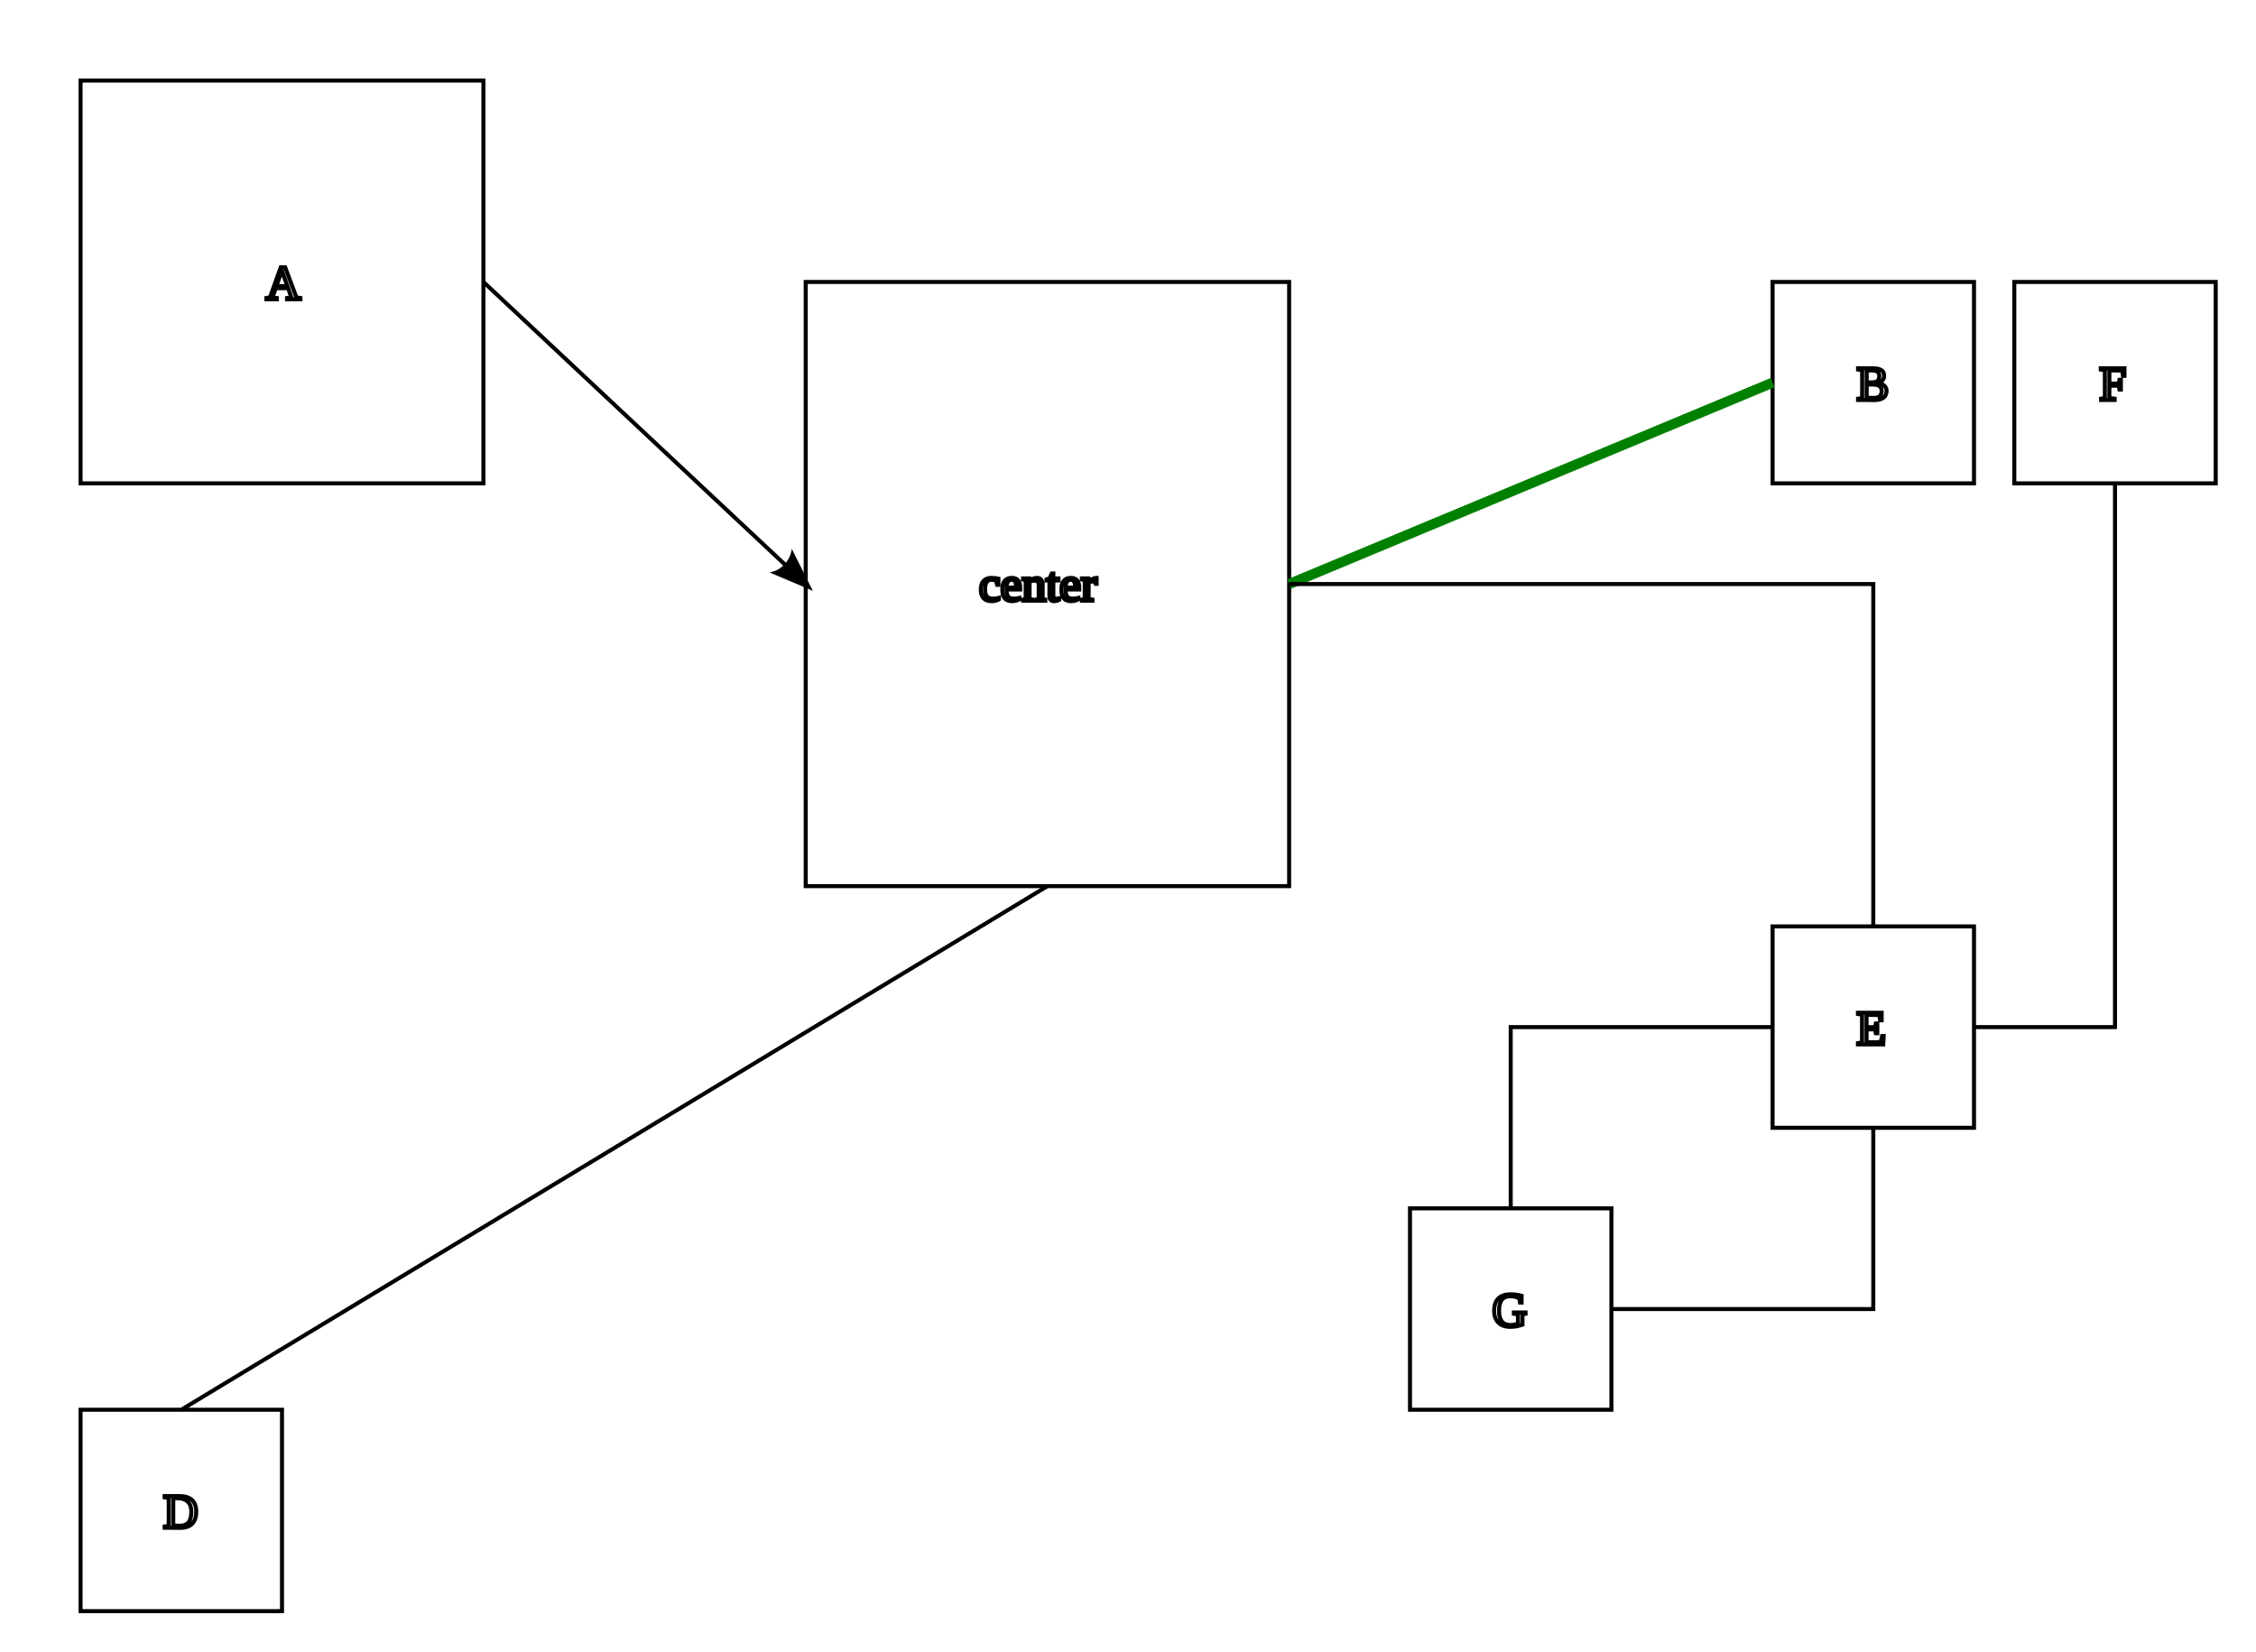
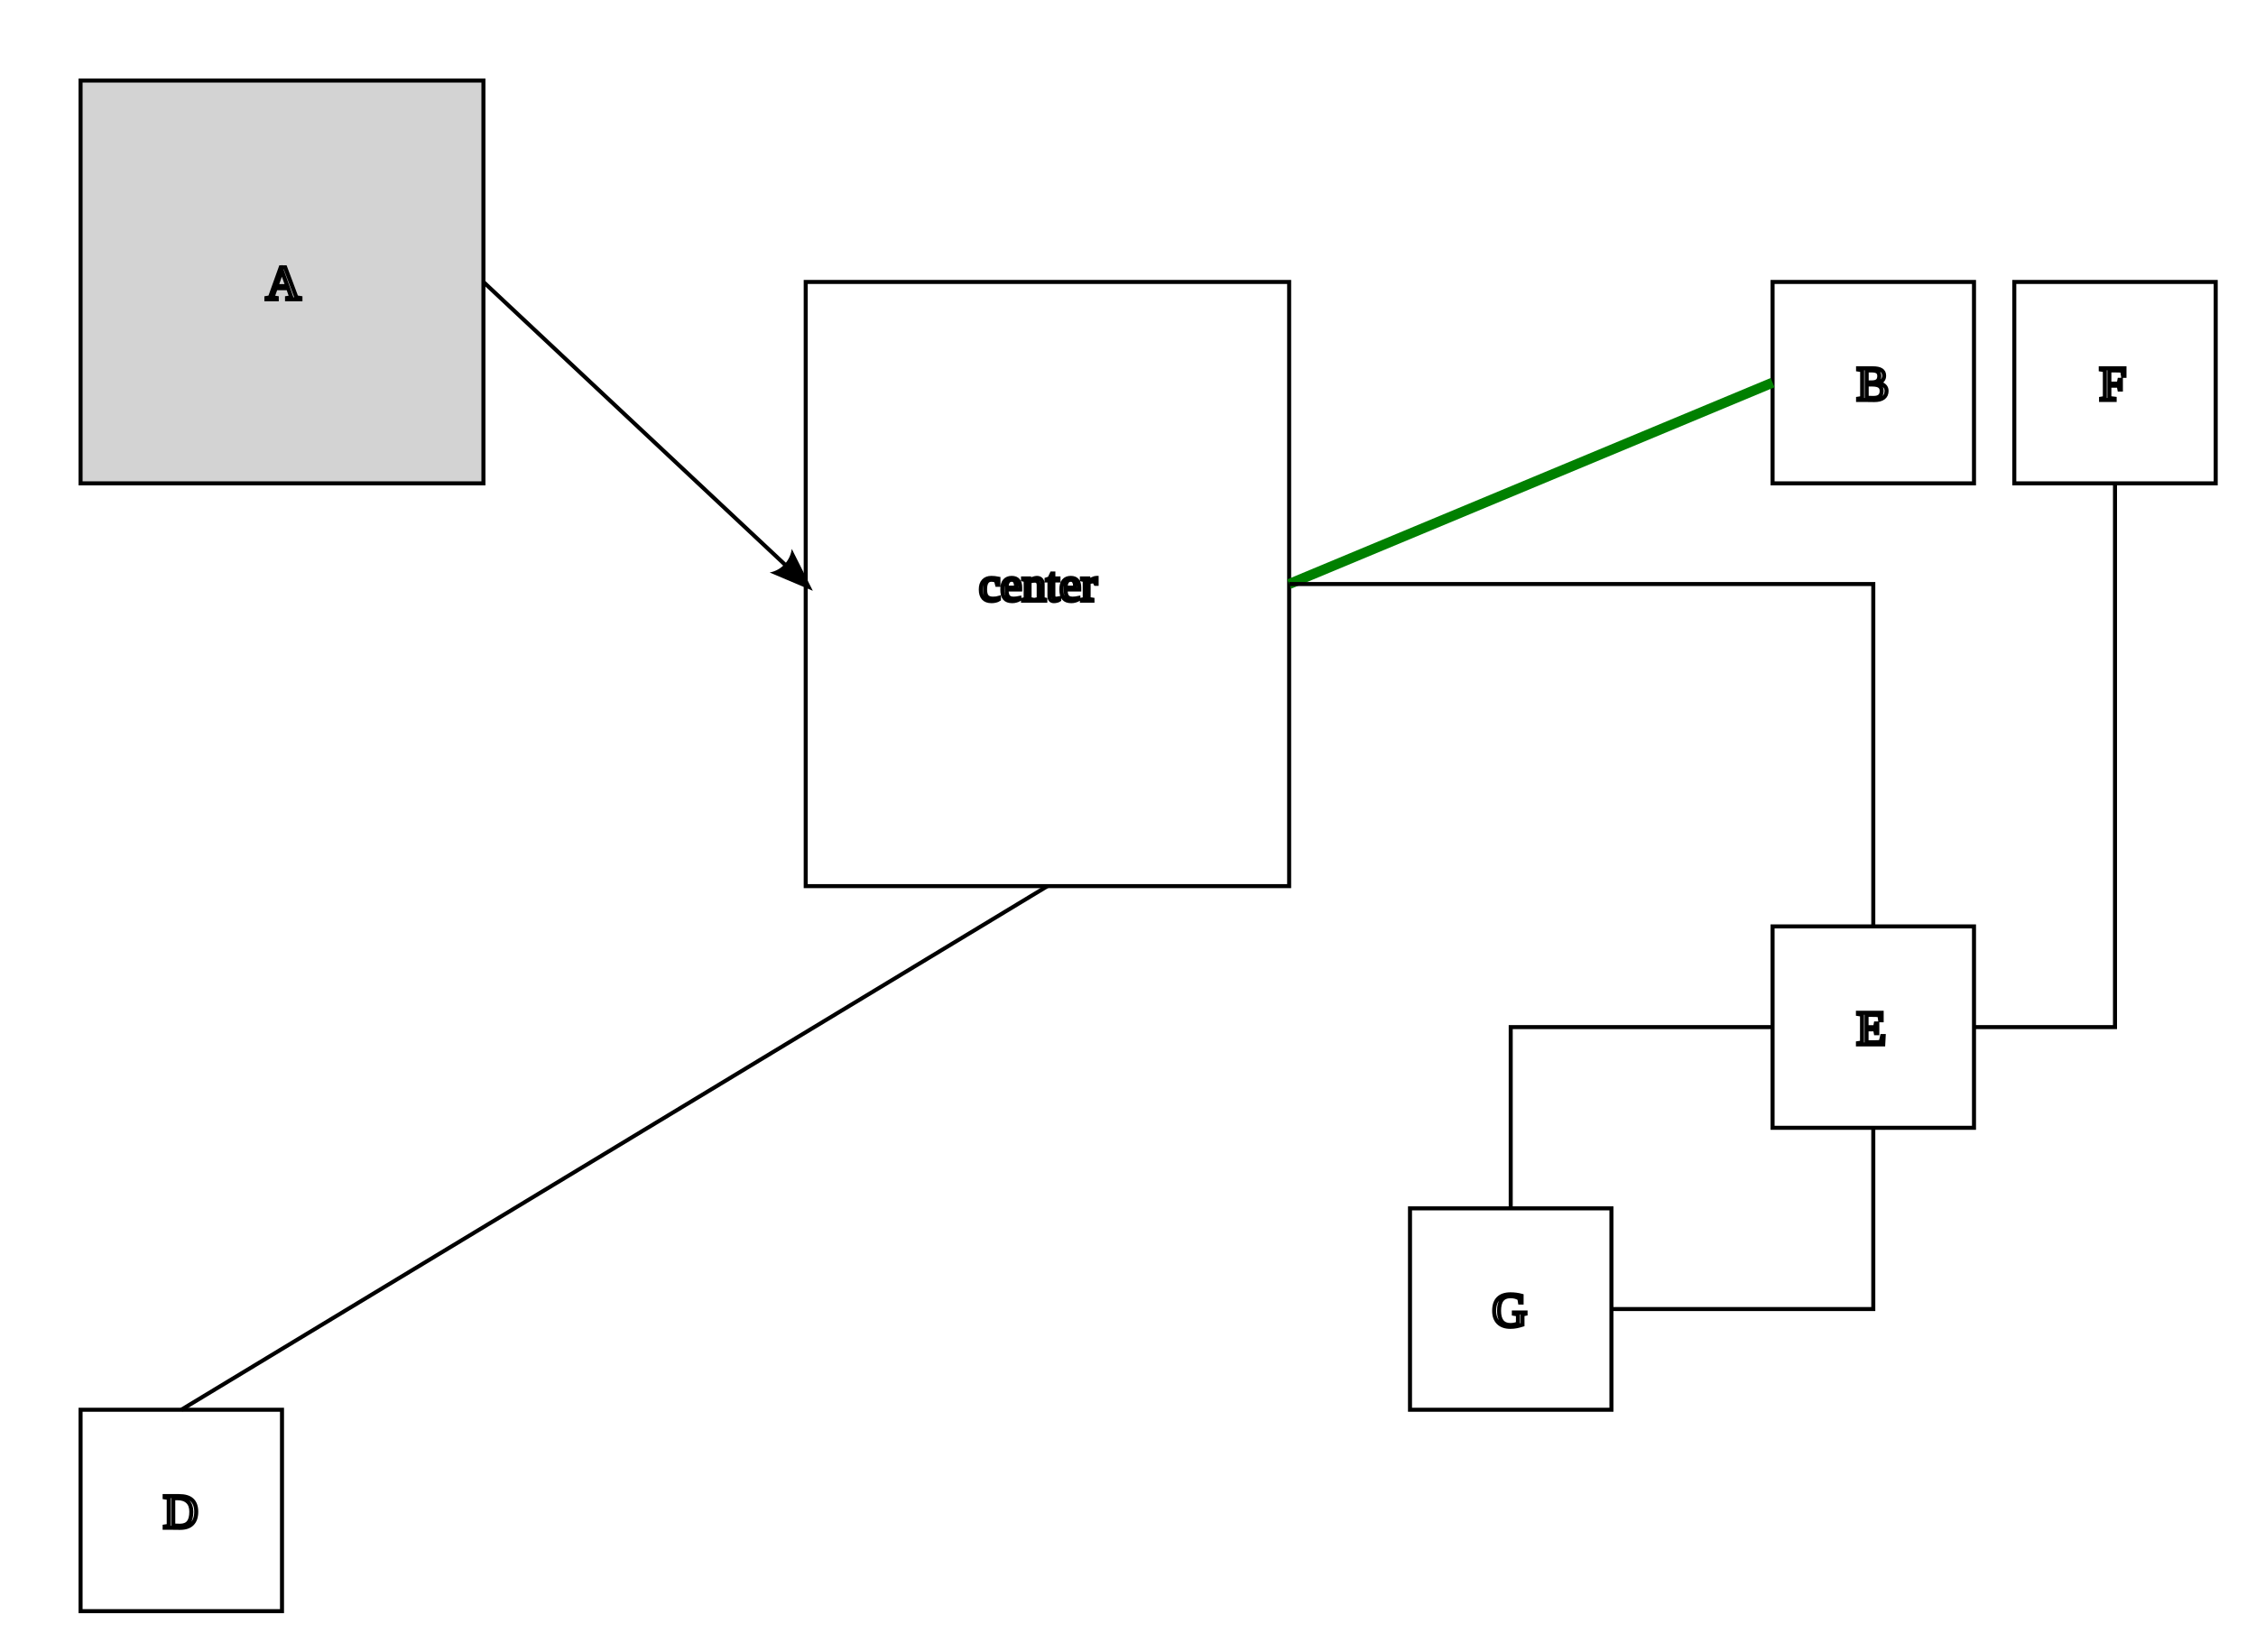
<svg xmlns="http://www.w3.org/2000/svg" version="1.2" stroke="black" fill="none" marker-end="url(#curvy)" width="560.0" height="410.0">
  <defs>
    <marker id="curvy" refX="7.7" refY="0" orient="auto" style="overflow:visible;">
      <path d="M -0.79 -4.002 L 10.136 0.016 L -0.79 4.034 c 1.745 -2.372, 1.735 -5.617, 0 -8.035 z" fill="black" stroke="none" />
    </marker>
+     <style type="text/css">.grey {fill: lightgrey;}</style>
  </defs>
  <g>
    <rect x="200" y="70" width="120" height="150" id="c" />
    <text transform="translate(243.0078 149.1279)">center</text>
  </g>
  <g>
-     <rect x="20" y="20" width="100" height="100" id="a" />
+     <rect x="20" y="20" width="100" height="100" id="a" class="grey" />
    <text transform="translate(65.99805 74.29492)">A</text>
  </g>
  <g>
    <rect x="440" y="70" width="50" height="50" id="b" />
    <text transform="translate(460.8779 99.29492)">B</text>
  </g>
  <g>
    <rect x="20" y="350" width="50" height="50" id="d" />
    <text transform="translate(40.52344 379.2949)">D</text>
  </g>
  <g>
    <rect x="440" y="230" width="50" height="50" id="e" />
    <text transform="translate(460.8457 259.2949)">E</text>
  </g>
  <g>
    <rect x="500" y="70" width="50" height="50" id="f" />
    <text transform="translate(521.1182 99.29492)">F</text>
  </g>
  <g>
    <rect x="350" y="300" width="50" height="50" id="g" />
    <text transform="translate(370.3887 329.2949)">G</text>
  </g>
  <polyline points="120.0,70.0 200.0,145.0" class="connector" />
  <polyline points="320.0,145.0 440.0,95.0" class="connector" stroke="green" stroke-width="2.5" />
  <polyline points="45.0,350.0 260.0,220.0" class="myclass" />
  <polyline points="320.0,145.0 465.0,145.0 465.0,230.0" class="connector" />
  <polyline points="490.0,255.0 525.0,255.0 525.0,120.0" class="connector" />
  <polyline points="465.0,280.0 465.0,325.0 400.0,325.0" class="connector" />
  <polyline points="440.0,255.0 375.0,255.0 375.0,300.0" class="connector" />
</svg>
